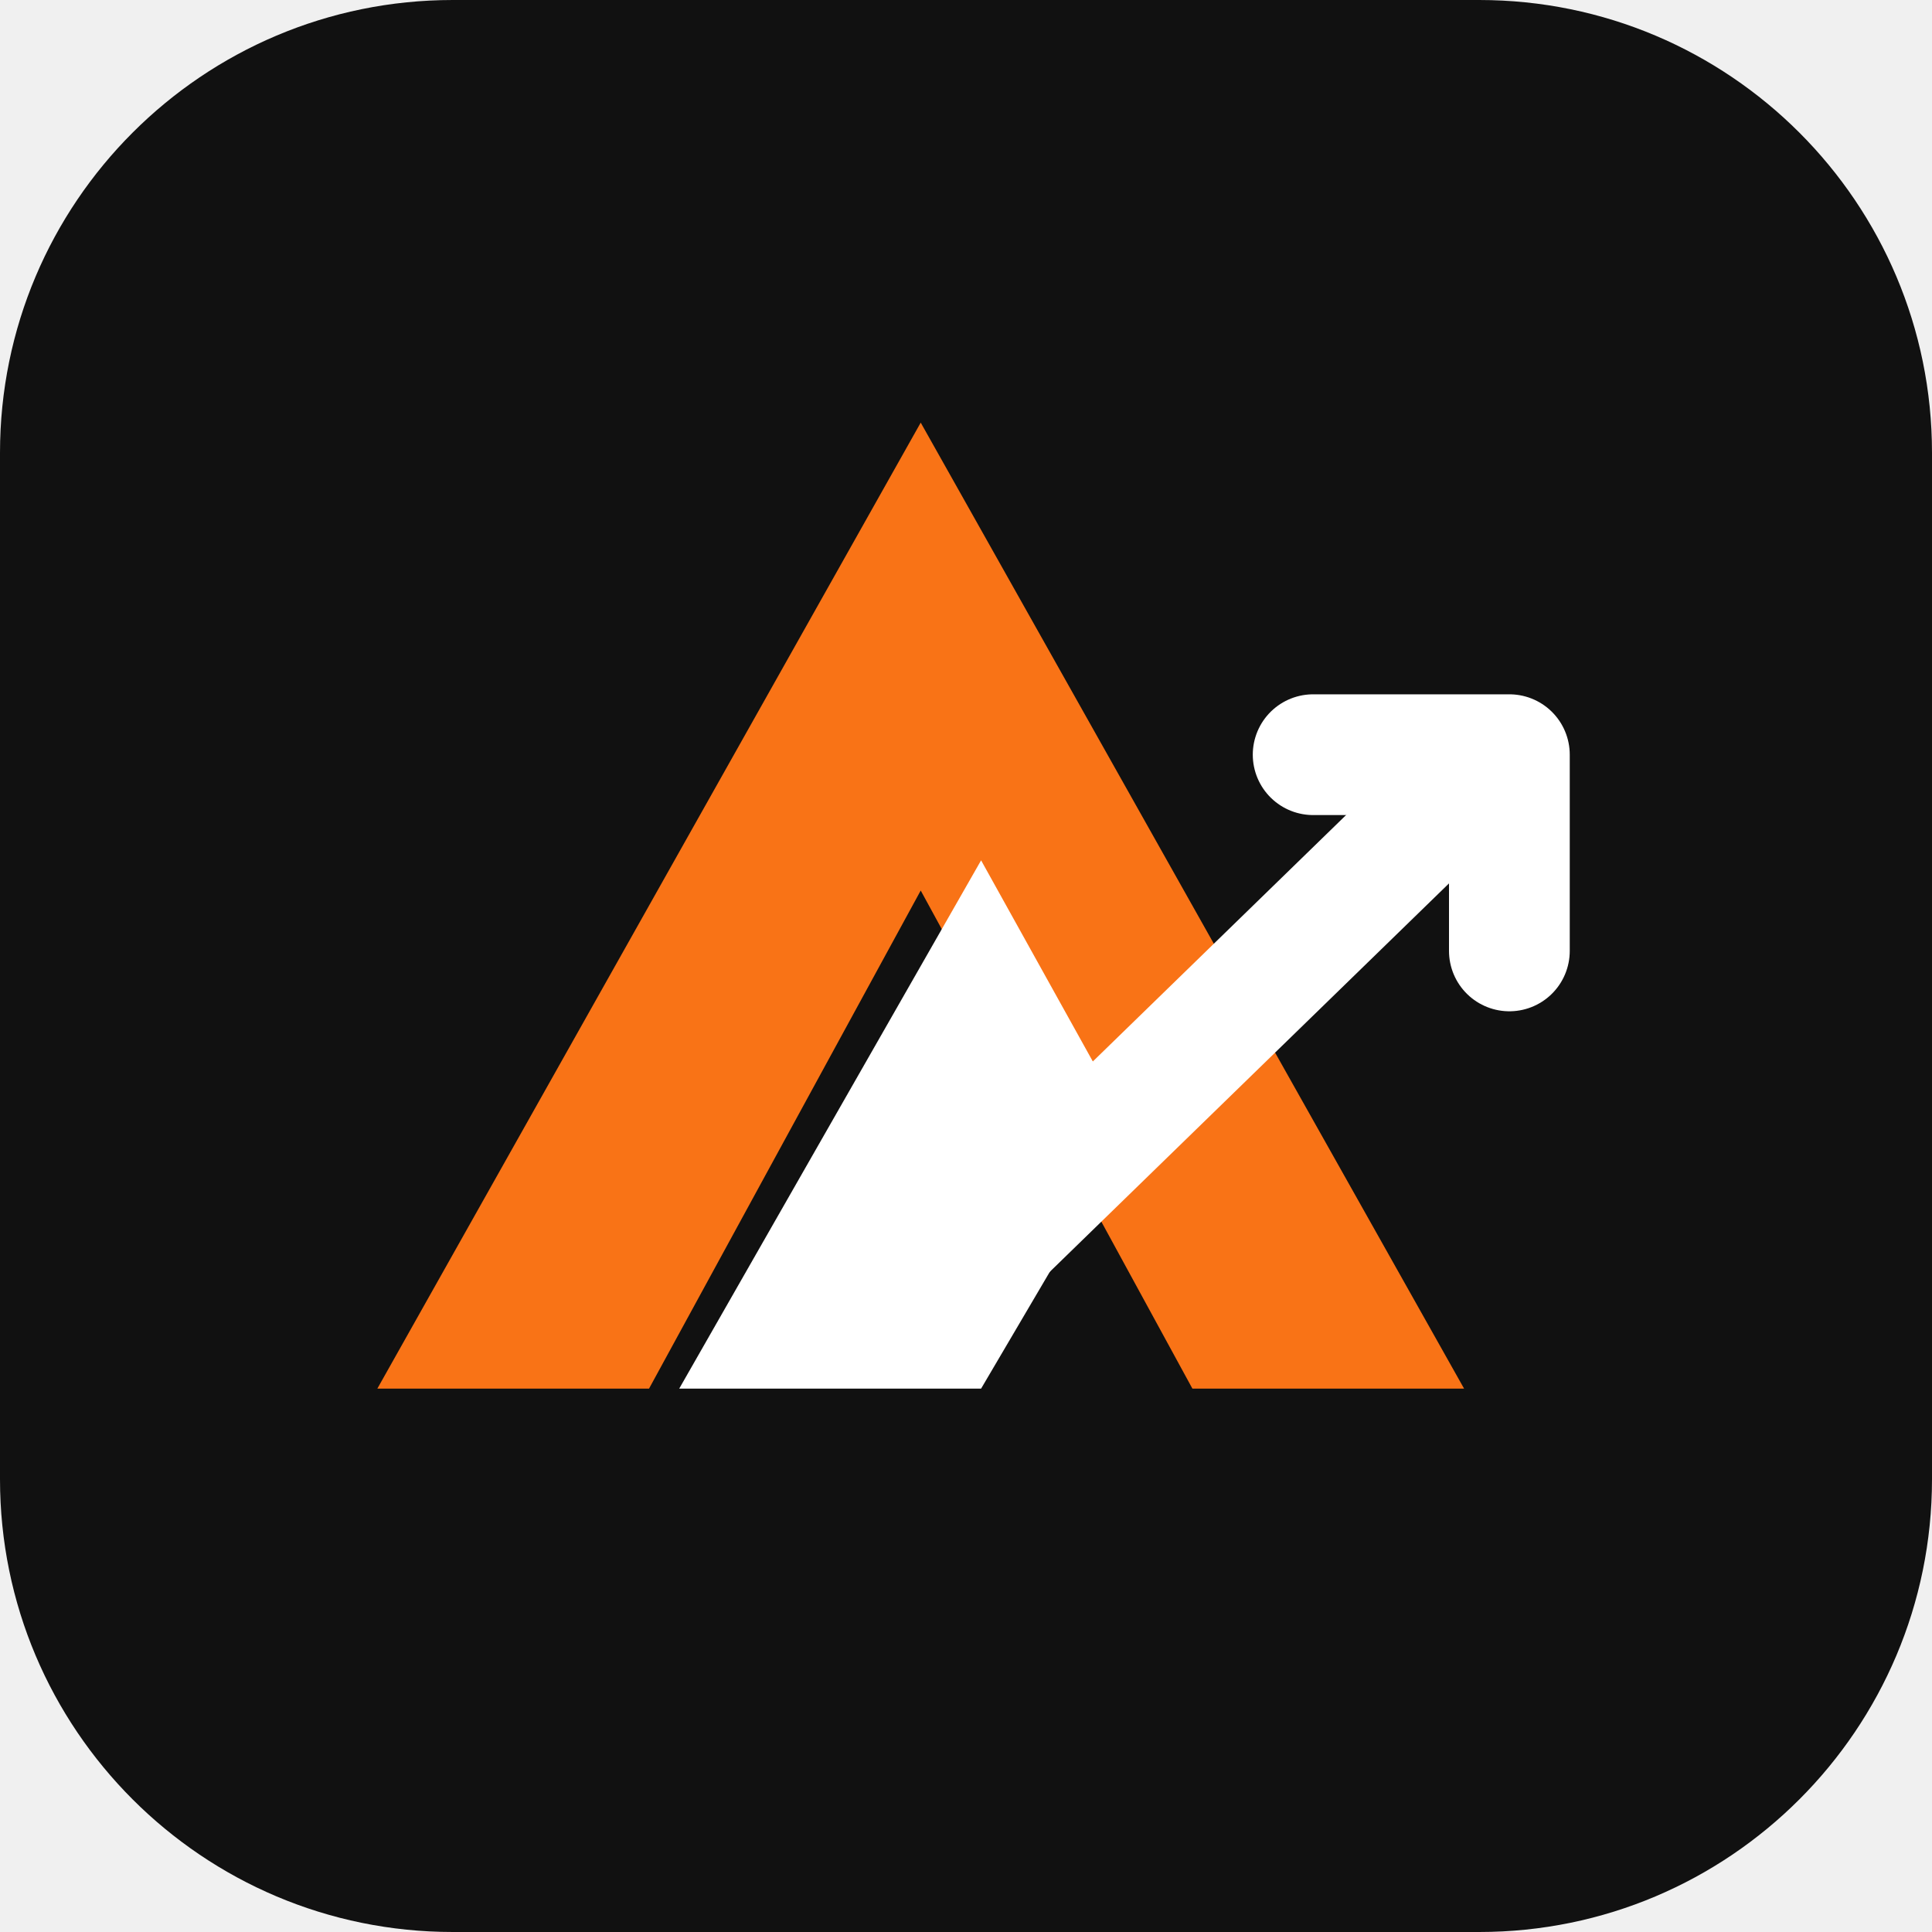
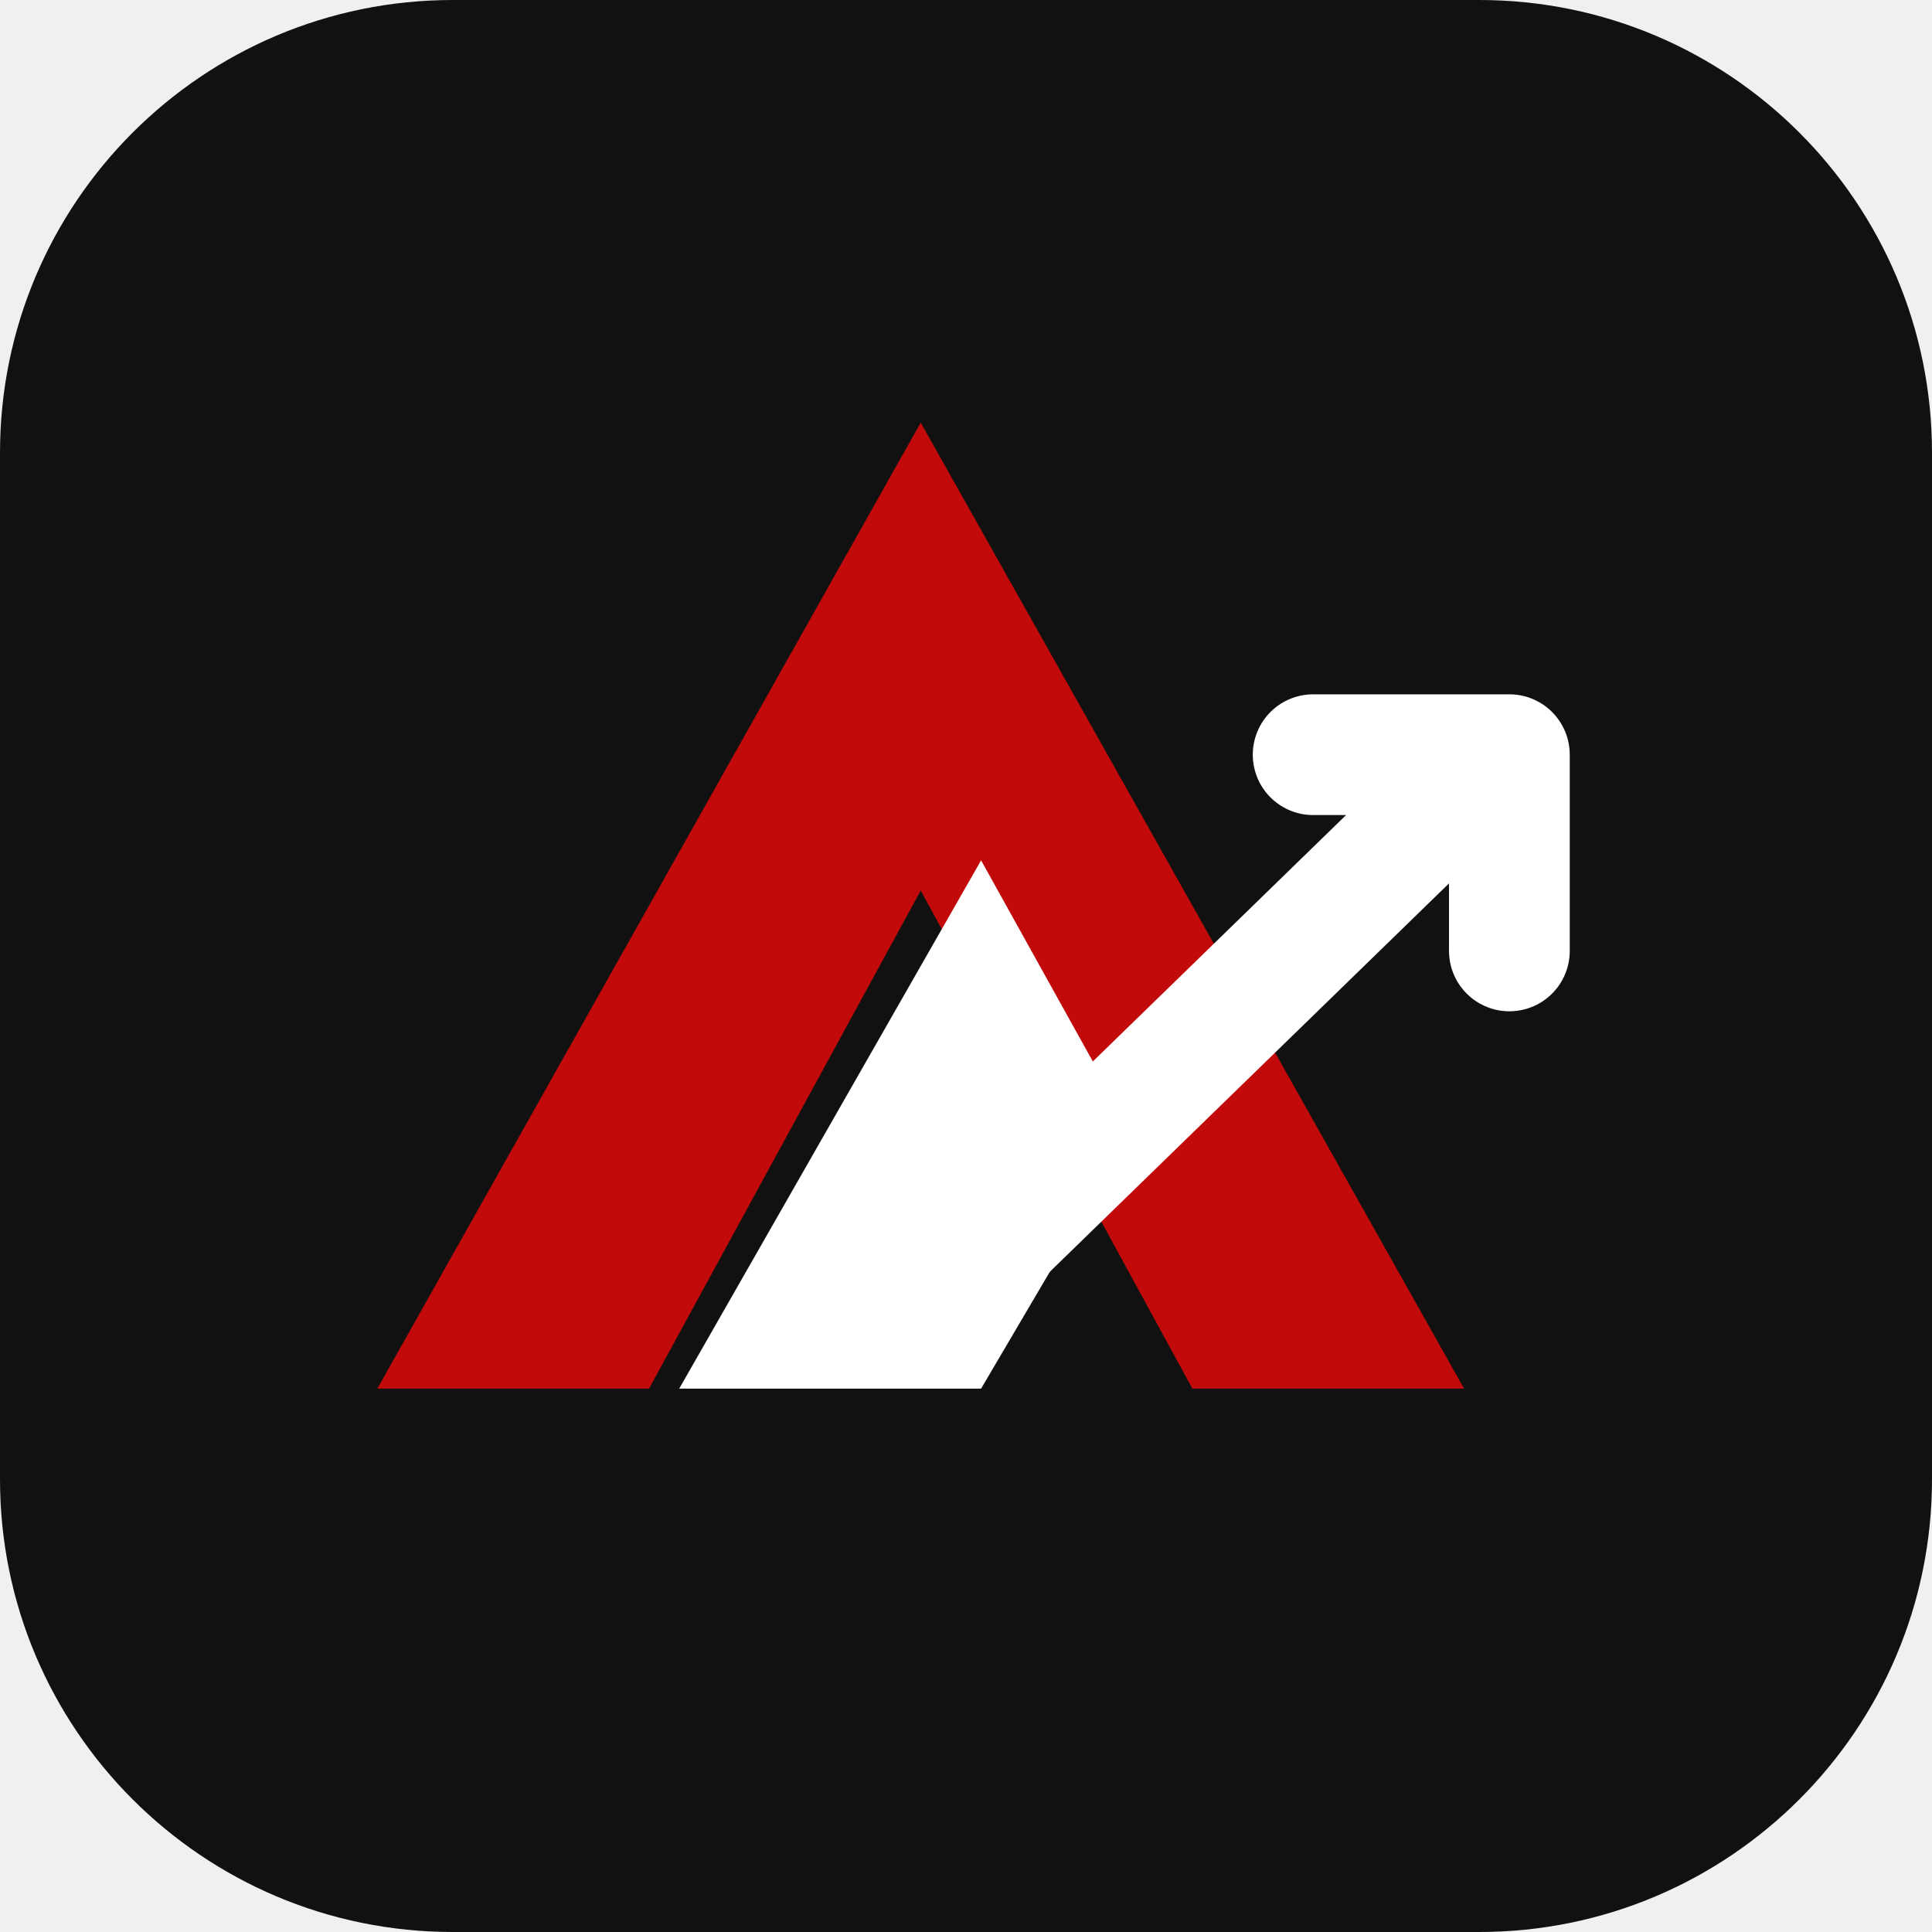
<svg xmlns="http://www.w3.org/2000/svg" viewBox="0 0 128 128" role="img" aria-label="ASCEND logo">
  <rect width="128" height="128" rx="30" fill="#111111" />
-   <path d="M25 92 61 28l36 64H79L61 59 43 92Z" fill="#f97316" />
+   <path d="M25 92 61 28l36 64H79L61 59 43 92Z" fill="#c20a0a" />
  <path d="M45 92 65 57l10 18-10 17Z" fill="#ffffff" />
  <path d="M61 87 98 51" stroke="#ffffff" stroke-width="8" stroke-linecap="round" />
  <path d="M87 50h13v13" fill="none" stroke="#ffffff" stroke-width="8" stroke-linecap="round" stroke-linejoin="round" />
</svg>
